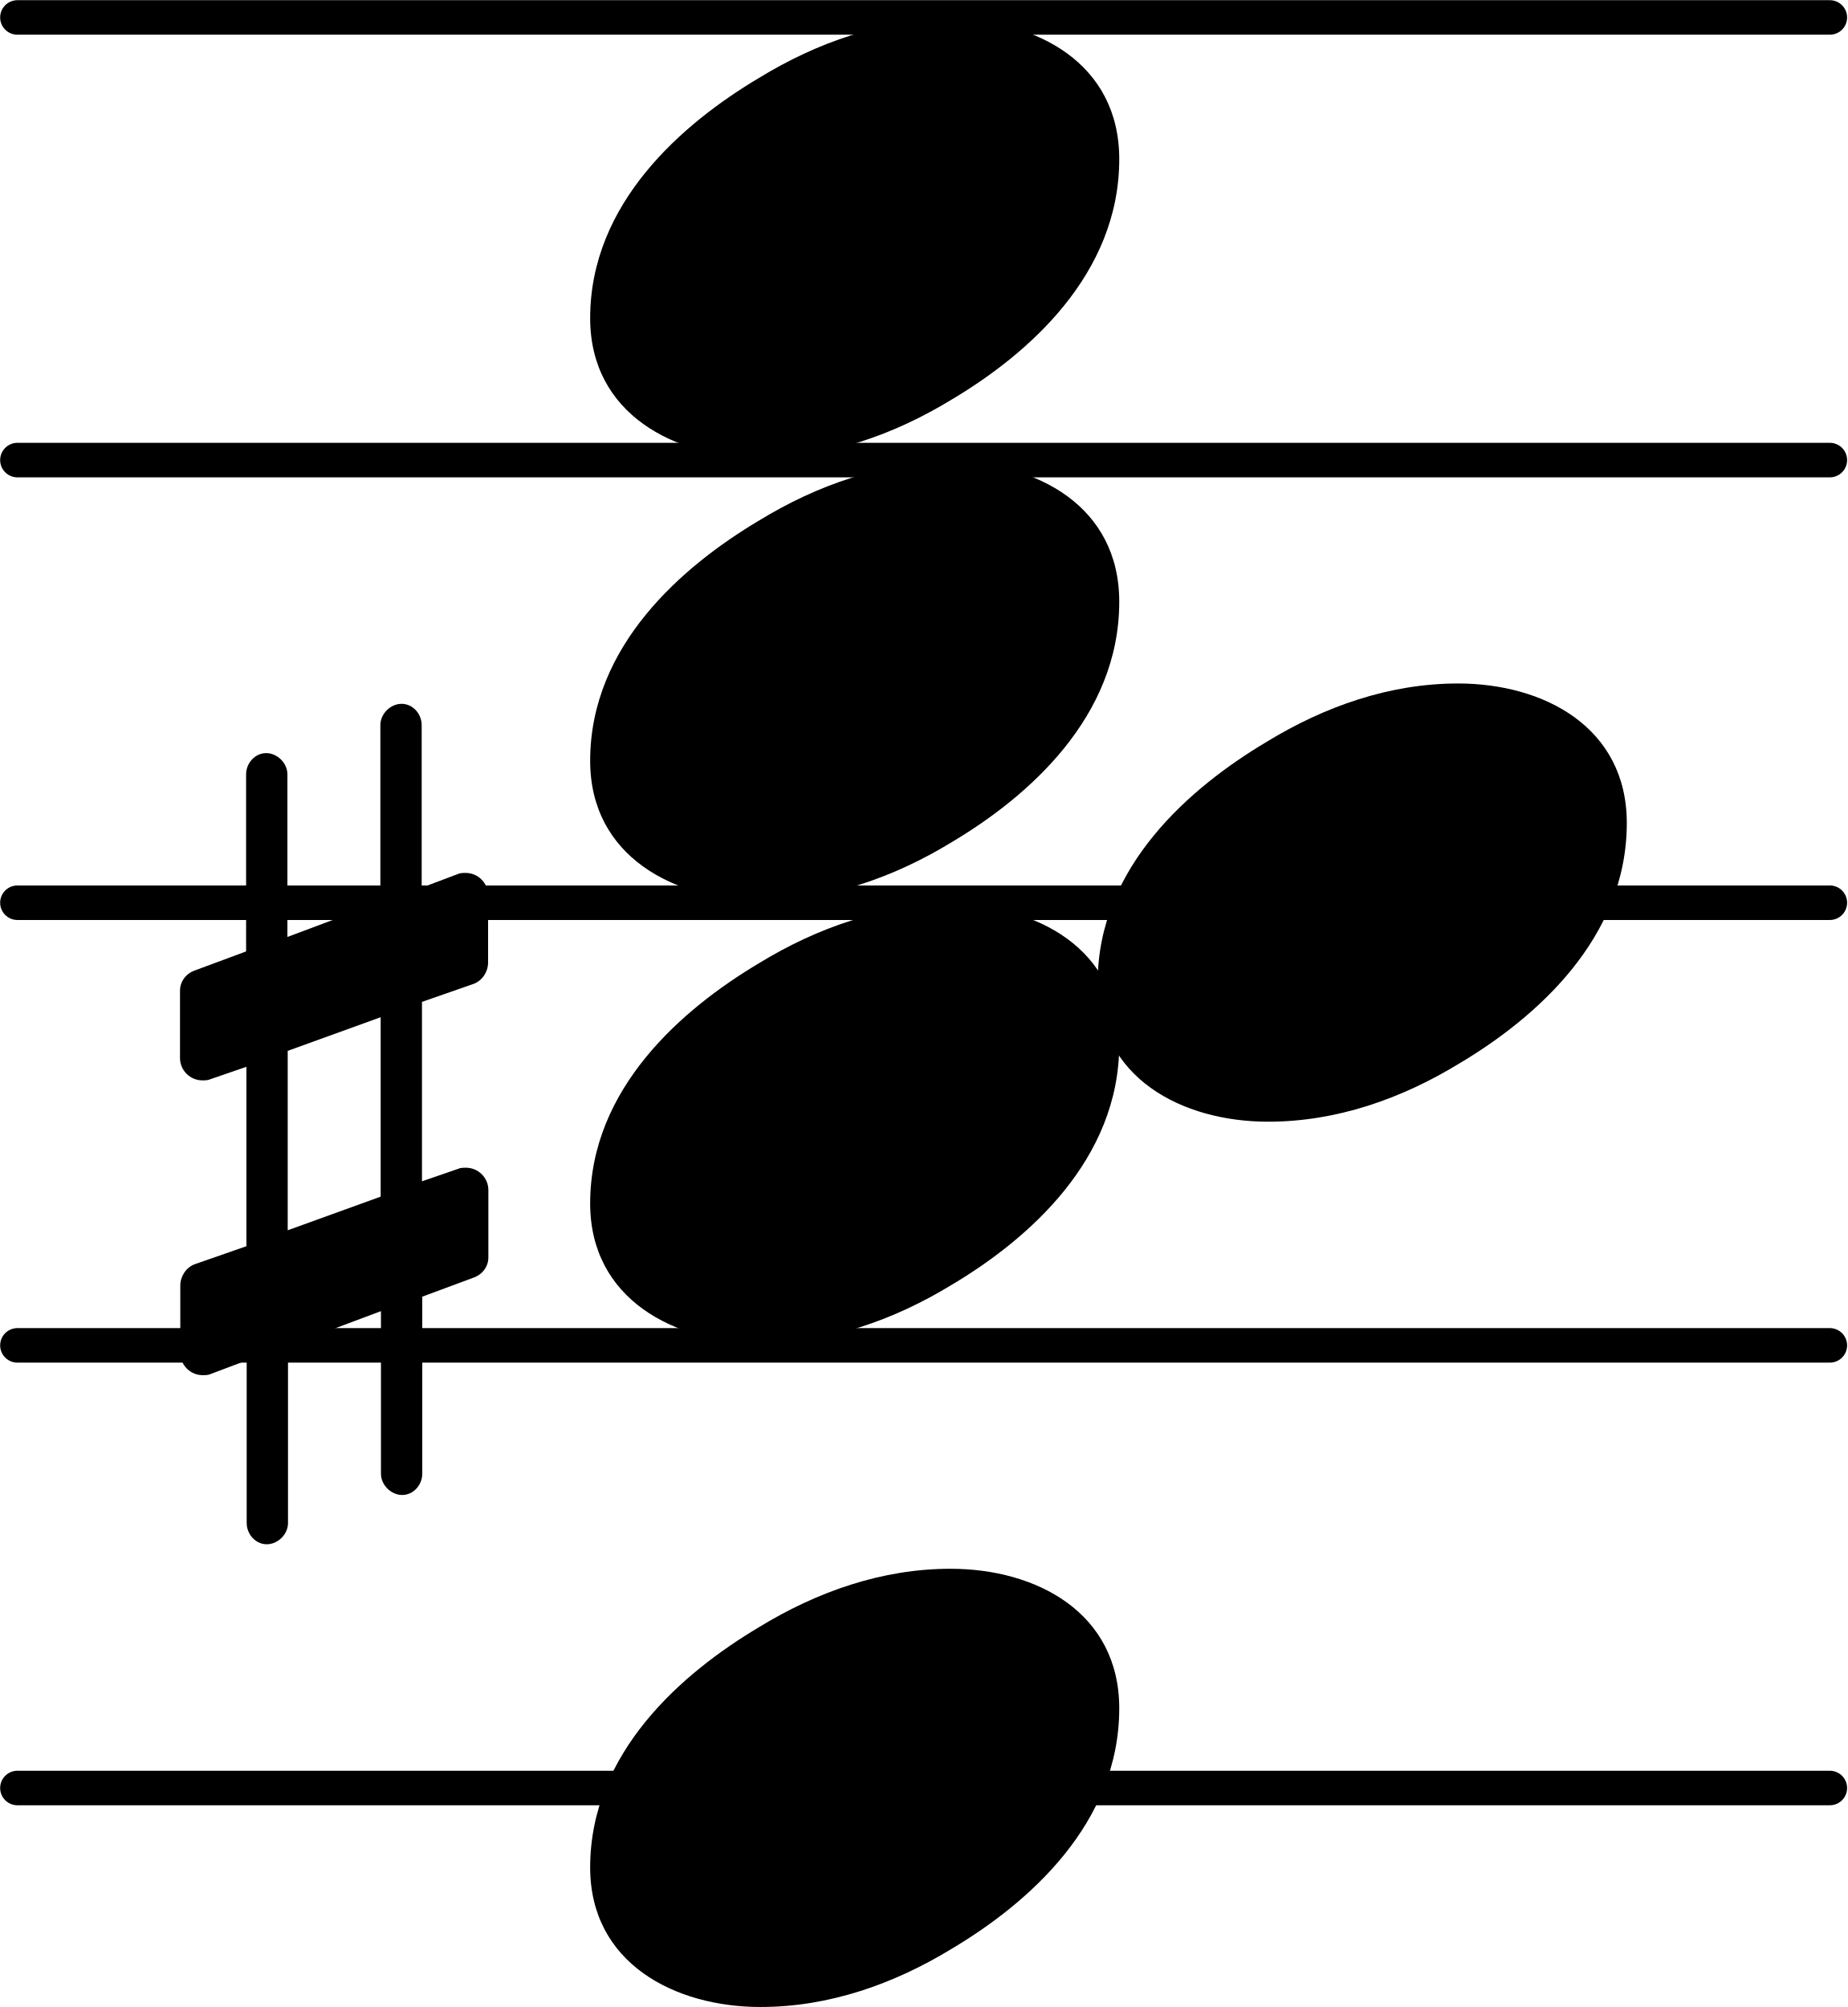
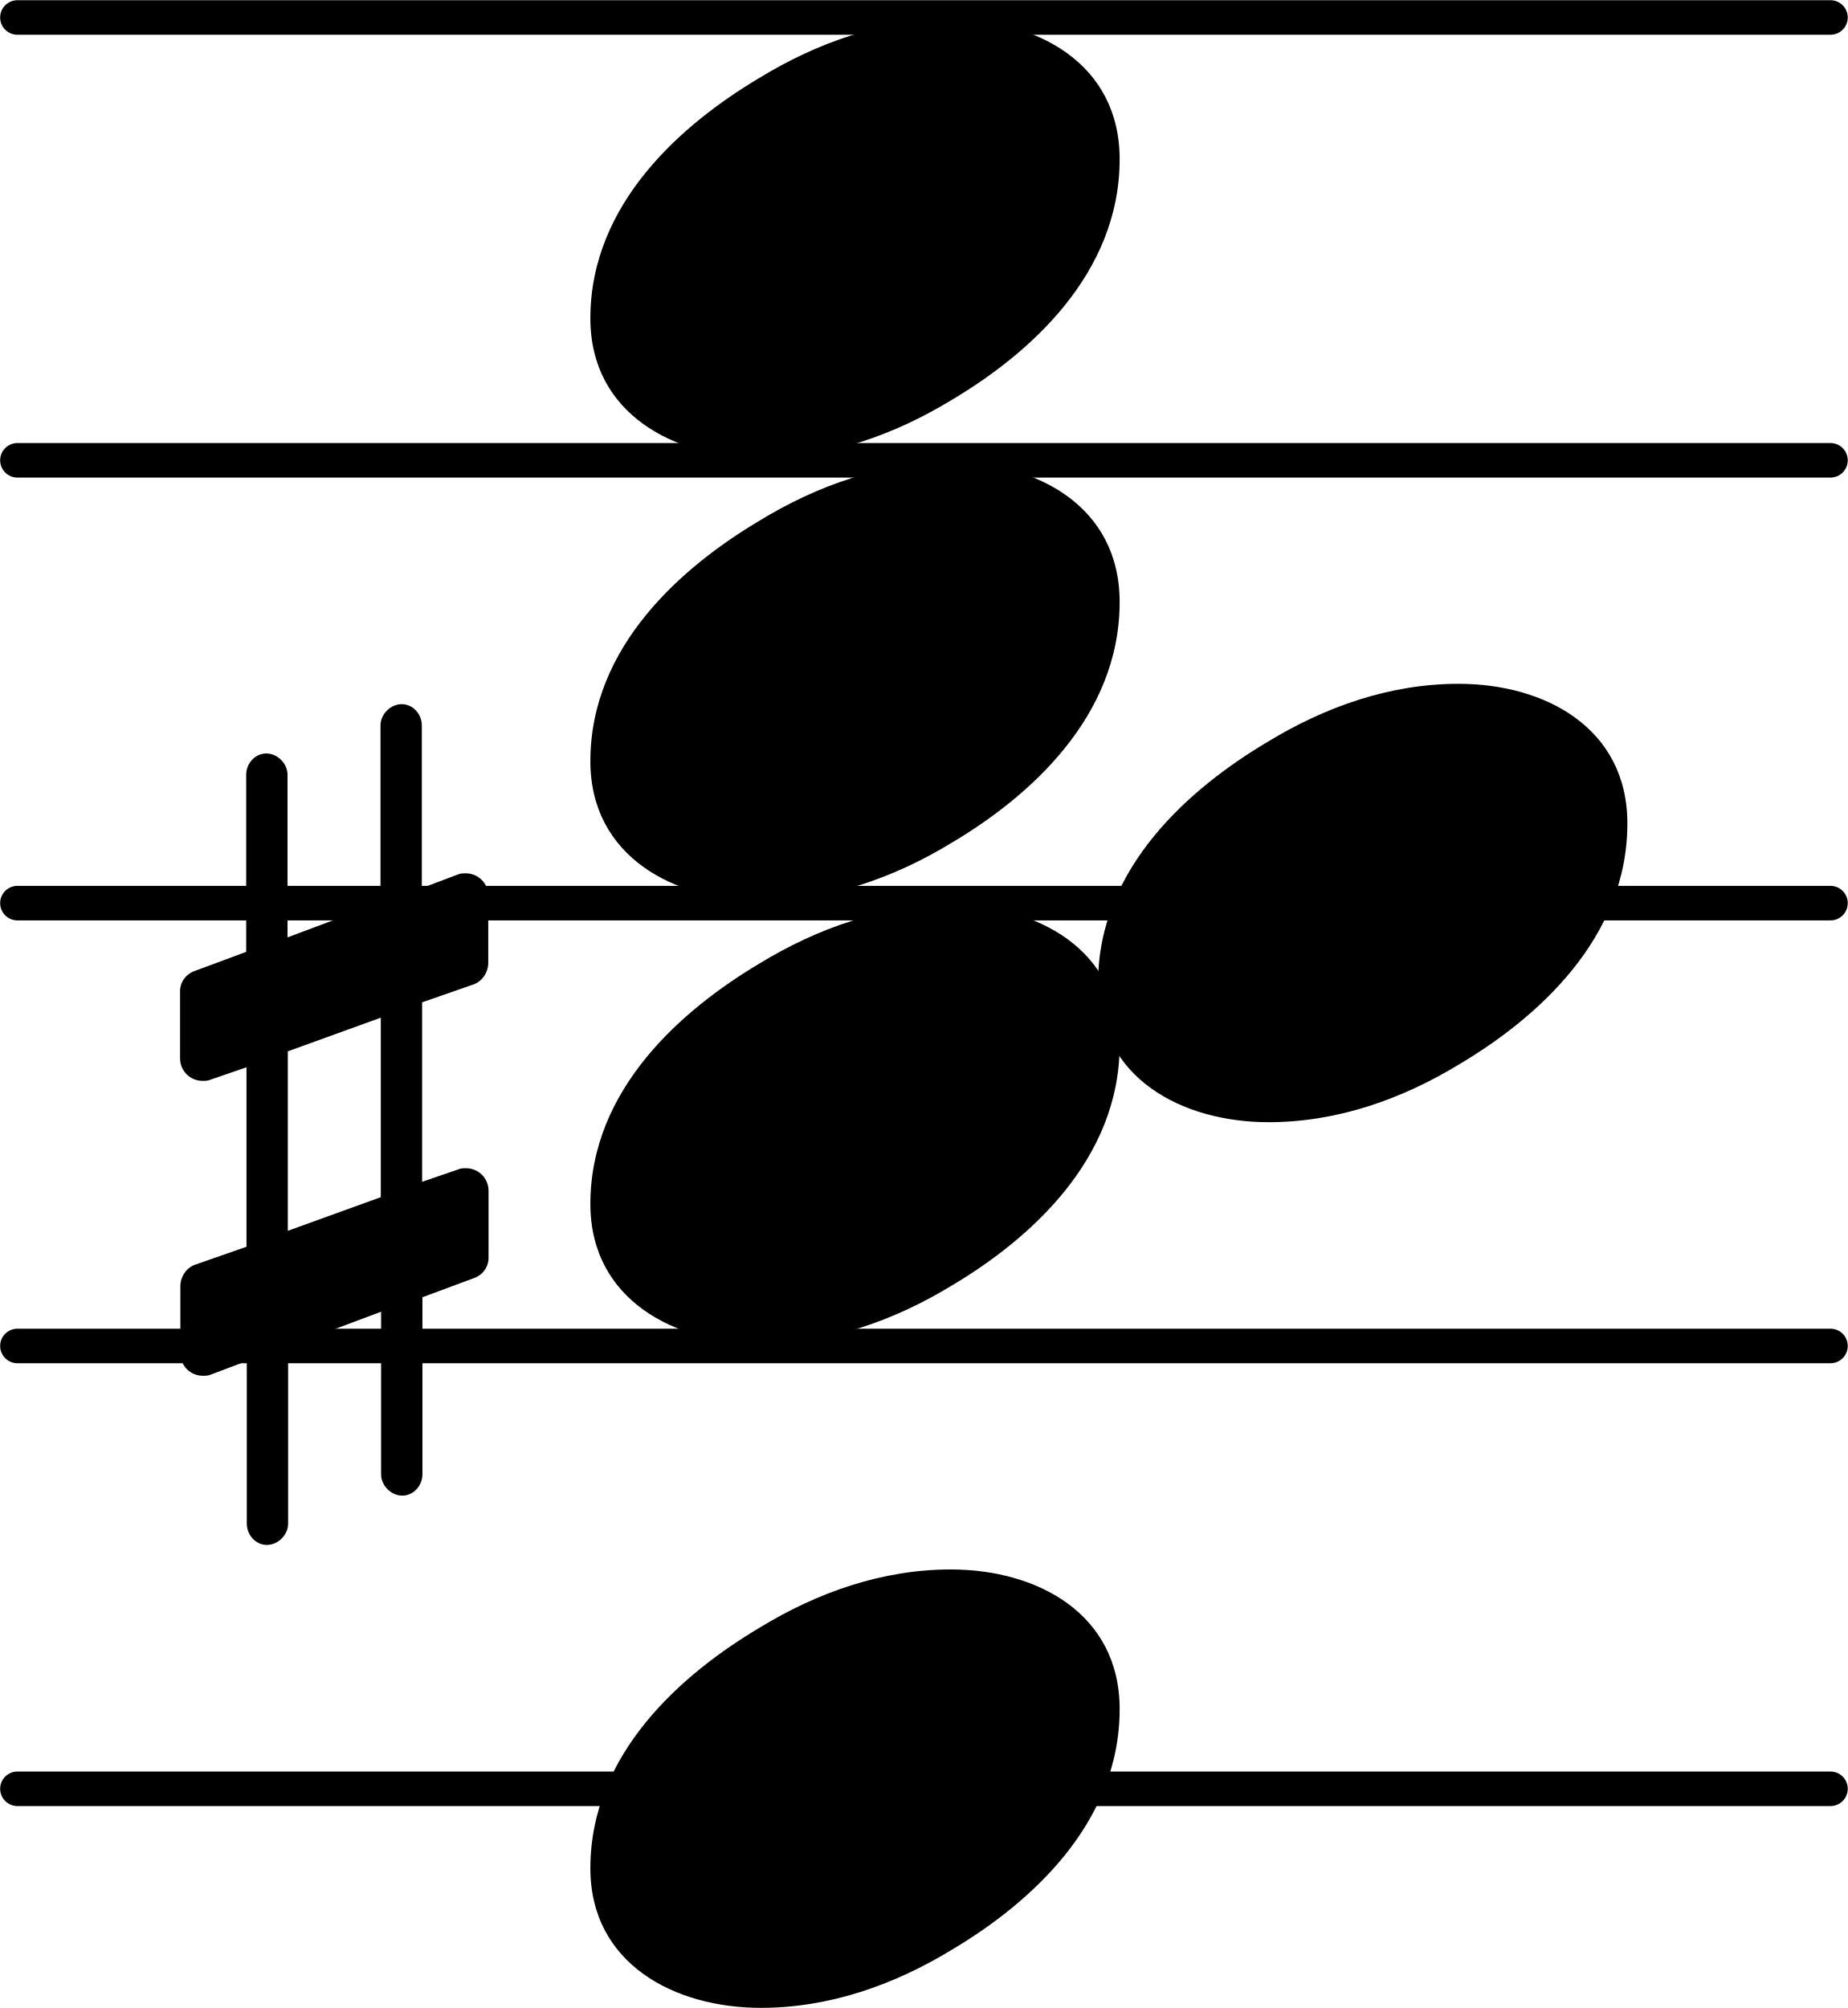
- <svg xmlns="http://www.w3.org/2000/svg" xmlns:xlink="http://www.w3.org/1999/xlink" id="svg635" viewBox="0 0 6.26 6.801" height="11.951mm" width="11mm" version="1.2">
+ <svg xmlns="http://www.w3.org/2000/svg" xmlns:xlink="http://www.w3.org/1999/xlink" version="1.2" width="8.25mm" height="8.964mm" viewBox="0 0 4.695 5.101" id="svg635">
  <defs id="defs639" />
-   <style id="style597" text="style/css">
+   <style text="style/css" id="style597">
tspan { white-space: pre; }
</style>
-   <text y="-4.999981e-05" x="-5.0000846e-05" id="text601" fill="currentColor" text-anchor="start" font-size="2.2px" font-family="serif">
-     <tspan id="tspan599" />
-   </text>
-   <line id="line603" y2="6.059" x2="6.201" y1="6.059" x1="0.059" stroke="currentColor" stroke-width="0.117" stroke-linecap="round" stroke-linejoin="round" />
-   <line id="line605" y2="4.559" x2="6.201" y1="4.559" x1="0.059" stroke="currentColor" stroke-width="0.117" stroke-linecap="round" stroke-linejoin="round" />
-   <line id="line607" y2="3.059" x2="6.201" y1="3.059" x1="0.059" stroke="currentColor" stroke-width="0.117" stroke-linecap="round" stroke-linejoin="round" />
-   <line id="line609" y2="1.559" x2="6.201" y1="1.559" x1="0.059" stroke="currentColor" stroke-width="0.117" stroke-linecap="round" stroke-linejoin="round" />
-   <line id="line611" y2="0.059" x2="6.201" y1="0.059" x1="0.059" stroke="currentColor" stroke-width="0.117" stroke-linecap="round" stroke-linejoin="round" />
-   <path style="stroke-width:0.004" id="path613" fill="currentColor" d="m 1.431,4.994 c 0,0.038 -0.03,0.072 -0.068,0.072 -0.038,0 -0.072,-0.034 -0.072,-0.072 v -0.551 l -0.315,0.118 v 0.6 c 0,0.038 -0.034,0.072 -0.072,0.072 -0.038,0 -0.068,-0.034 -0.068,-0.072 v -0.551 l -0.122,0.046 c -0.008,0.004 -0.019,0.004 -0.027,0.004 -0.042,0 -0.076,-0.034 -0.076,-0.076 v -0.228 c 0,-0.03 0.019,-0.061 0.049,-0.072 l 0.175,-0.061 v -0.608 l -0.122,0.042 c -0.008,0.004 -0.019,0.004 -0.027,0.004 -0.042,0 -0.076,-0.034 -0.076,-0.076 v -0.228 c 0,-0.03 0.019,-0.057 0.049,-0.068 l 0.175,-0.065 v -0.6 c 0,-0.038 0.03,-0.072 0.068,-0.072 0.038,0 0.072,0.034 0.072,0.072 v 0.551 l 0.315,-0.118 v -0.6 c 0,-0.038 0.034,-0.072 0.072,-0.072 0.038,0 0.068,0.034 0.068,0.072 v 0.551 l 0.122,-0.046 c 0.008,-0.004 0.019,-0.004 0.027,-0.004 0.042,0 0.076,0.034 0.076,0.076 v 0.228 c 0,0.03 -0.019,0.061 -0.049,0.072 l -0.175,0.061 v 0.608 l 0.122,-0.042 c 0.008,-0.004 0.019,-0.004 0.027,-0.004 0.042,0 0.076,0.034 0.076,0.076 v 0.228 c 0,0.03 -0.019,0.057 -0.049,0.068 l -0.175,0.065 z m -0.456,-1.433 v 0.608 l 0.315,-0.114 v -0.608 z" />
-   <a transform="translate(-0.56915,-4.9999809e-5)" id="a617" xlink:href="textedit:///Users/jwy/Documents/OPUS/GitHub/sf004/public/pieces/sf004/notationArchive/e4_e5_b4cluster.ly:95:24:25" style="color:inherit">
-     <path id="path615" fill="currentColor" d="m 222,135 c 53,0 104,-27 104,-86 0,-71 -56,-120 -103,-148 -36,-22 -76,-36 -118,-36 -53,0 -105,27 -105,86 0,71 57,120 104,148 36,22 76,36 118,36 z" transform="matrix(0.0055,0,0,-0.0055,2.5691,2.3086)" />
-   </a>
-   <a transform="translate(-0.56915,-4.9999809e-5)" id="a621" xlink:href="textedit:///Users/jwy/Documents/OPUS/GitHub/sf004/public/pieces/sf004/notationArchive/e4_e5_b4cluster.ly:95:10:11" style="color:inherit">
-     <path id="path619" fill="currentColor" d="m 222,135 c 53,0 104,-27 104,-86 0,-71 -56,-120 -103,-148 -36,-22 -76,-36 -118,-36 -53,0 -105,27 -105,86 0,71 57,120 104,148 36,22 76,36 118,36 z" transform="matrix(0.0055,0,0,-0.0055,2.5691,6.0586)" />
-   </a>
-   <a transform="translate(-0.56915,-4.9999809e-5)" id="a625" xlink:href="textedit:///Users/jwy/Documents/OPUS/GitHub/sf004/public/pieces/sf004/notationArchive/e4_e5_b4cluster.ly:95:16:17" style="color:inherit">
-     <path id="path623" fill="currentColor" d="m 222,135 c 53,0 104,-27 104,-86 0,-71 -56,-120 -103,-148 -36,-22 -76,-36 -118,-36 -53,0 -105,27 -105,86 0,71 57,120 104,148 36,22 76,36 118,36 z" transform="matrix(0.0055,0,0,-0.0055,2.5691,3.8086)" />
-   </a>
-   <a transform="translate(-0.56915,-4.9999809e-5)" id="a629" xlink:href="textedit:///Users/jwy/Documents/OPUS/GitHub/sf004/public/pieces/sf004/notationArchive/e4_e5_b4cluster.ly:95:21:22" style="color:inherit">
-     <path id="path627" fill="currentColor" d="m 222,135 c 53,0 104,-27 104,-86 0,-71 -56,-120 -103,-148 -36,-22 -76,-36 -118,-36 -53,0 -105,27 -105,86 0,71 57,120 104,148 36,22 76,36 118,36 z" transform="matrix(0.0055,0,0,-0.0055,4.2891,3.0586)" />
-   </a>
-   <a transform="translate(-0.56915,-4.9999809e-5)" id="a633" xlink:href="textedit:///Users/jwy/Documents/OPUS/GitHub/sf004/public/pieces/sf004/notationArchive/e4_e5_b4cluster.ly:95:29:30" style="color:inherit">
-     <path id="path631" fill="currentColor" d="m 222,135 c 53,0 104,-27 104,-86 0,-71 -56,-120 -103,-148 -36,-22 -76,-36 -118,-36 -53,0 -105,27 -105,86 0,71 57,120 104,148 36,22 76,36 118,36 z" transform="matrix(0.0055,0,0,-0.0055,2.5691,0.8086)" />
-   </a>
+   <g transform="scale(0.75)" id="g758">
+     <text y="-4.999981e-05" x="-5.0000846e-05" id="text601" fill="currentColor" text-anchor="start" font-size="2.2px" font-family="serif">
+       <tspan id="tspan599" />
+     </text>
+     <line id="line603" y2="6.059" x2="6.201" y1="6.059" x1="0.059" stroke="currentColor" stroke-width="0.117" stroke-linecap="round" stroke-linejoin="round" />
+     <line id="line605" y2="4.559" x2="6.201" y1="4.559" x1="0.059" stroke="currentColor" stroke-width="0.117" stroke-linecap="round" stroke-linejoin="round" />
+     <line id="line607" y2="3.059" x2="6.201" y1="3.059" x1="0.059" stroke="currentColor" stroke-width="0.117" stroke-linecap="round" stroke-linejoin="round" />
+     <line id="line609" y2="1.559" x2="6.201" y1="1.559" x1="0.059" stroke="currentColor" stroke-width="0.117" stroke-linecap="round" stroke-linejoin="round" />
+     <line id="line611" y2="0.059" x2="6.201" y1="0.059" x1="0.059" stroke="currentColor" stroke-width="0.117" stroke-linecap="round" stroke-linejoin="round" />
+     <path style="stroke-width:0.004" id="path613" fill="currentColor" d="m 1.431,4.994 c 0,0.038 -0.03,0.072 -0.068,0.072 -0.038,0 -0.072,-0.034 -0.072,-0.072 v -0.551 l -0.315,0.118 v 0.6 c 0,0.038 -0.034,0.072 -0.072,0.072 -0.038,0 -0.068,-0.034 -0.068,-0.072 v -0.551 l -0.122,0.046 c -0.008,0.004 -0.019,0.004 -0.027,0.004 -0.042,0 -0.076,-0.034 -0.076,-0.076 v -0.228 c 0,-0.03 0.019,-0.061 0.049,-0.072 l 0.175,-0.061 v -0.608 l -0.122,0.042 c -0.008,0.004 -0.019,0.004 -0.027,0.004 -0.042,0 -0.076,-0.034 -0.076,-0.076 v -0.228 c 0,-0.03 0.019,-0.057 0.049,-0.068 l 0.175,-0.065 v -0.6 c 0,-0.038 0.03,-0.072 0.068,-0.072 0.038,0 0.072,0.034 0.072,0.072 v 0.551 l 0.315,-0.118 v -0.6 c 0,-0.038 0.034,-0.072 0.072,-0.072 0.038,0 0.068,0.034 0.068,0.072 v 0.551 l 0.122,-0.046 c 0.008,-0.004 0.019,-0.004 0.027,-0.004 0.042,0 0.076,0.034 0.076,0.076 v 0.228 c 0,0.03 -0.019,0.061 -0.049,0.072 l -0.175,0.061 v 0.608 l 0.122,-0.042 c 0.008,-0.004 0.019,-0.004 0.027,-0.004 0.042,0 0.076,0.034 0.076,0.076 v 0.228 c 0,0.03 -0.019,0.057 -0.049,0.068 l -0.175,0.065 z m -0.456,-1.433 v 0.608 l 0.315,-0.114 v -0.608 z" />
+     <a transform="translate(-0.56915,-4.9999809e-5)" id="a617" xlink:href="textedit:///Users/jwy/Documents/OPUS/GitHub/sf004/public/pieces/sf004/notationArchive/e4_e5_b4cluster.ly:95:24:25" style="color:inherit">
+       <path id="path615" fill="currentColor" d="m 222,135 c 53,0 104,-27 104,-86 0,-71 -56,-120 -103,-148 -36,-22 -76,-36 -118,-36 -53,0 -105,27 -105,86 0,71 57,120 104,148 36,22 76,36 118,36 z" transform="matrix(0.0055,0,0,-0.0055,2.5691,2.3086)" />
+     </a>
+     <a transform="translate(-0.56915,-4.9999809e-5)" id="a621" xlink:href="textedit:///Users/jwy/Documents/OPUS/GitHub/sf004/public/pieces/sf004/notationArchive/e4_e5_b4cluster.ly:95:10:11" style="color:inherit">
+       <path id="path619" fill="currentColor" d="m 222,135 c 53,0 104,-27 104,-86 0,-71 -56,-120 -103,-148 -36,-22 -76,-36 -118,-36 -53,0 -105,27 -105,86 0,71 57,120 104,148 36,22 76,36 118,36 z" transform="matrix(0.0055,0,0,-0.0055,2.5691,6.0586)" />
+     </a>
+     <a transform="translate(-0.56915,-4.9999809e-5)" id="a625" xlink:href="textedit:///Users/jwy/Documents/OPUS/GitHub/sf004/public/pieces/sf004/notationArchive/e4_e5_b4cluster.ly:95:16:17" style="color:inherit">
+       <path id="path623" fill="currentColor" d="m 222,135 c 53,0 104,-27 104,-86 0,-71 -56,-120 -103,-148 -36,-22 -76,-36 -118,-36 -53,0 -105,27 -105,86 0,71 57,120 104,148 36,22 76,36 118,36 z" transform="matrix(0.0055,0,0,-0.0055,2.5691,3.8086)" />
+     </a>
+     <a transform="translate(-0.56915,-4.9999809e-5)" id="a629" xlink:href="textedit:///Users/jwy/Documents/OPUS/GitHub/sf004/public/pieces/sf004/notationArchive/e4_e5_b4cluster.ly:95:21:22" style="color:inherit">
+       <path id="path627" fill="currentColor" d="m 222,135 c 53,0 104,-27 104,-86 0,-71 -56,-120 -103,-148 -36,-22 -76,-36 -118,-36 -53,0 -105,27 -105,86 0,71 57,120 104,148 36,22 76,36 118,36 z" transform="matrix(0.0055,0,0,-0.0055,4.2891,3.0586)" />
+     </a>
+     <a transform="translate(-0.56915,-4.9999809e-5)" id="a633" xlink:href="textedit:///Users/jwy/Documents/OPUS/GitHub/sf004/public/pieces/sf004/notationArchive/e4_e5_b4cluster.ly:95:29:30" style="color:inherit">
+       <path id="path631" fill="currentColor" d="m 222,135 c 53,0 104,-27 104,-86 0,-71 -56,-120 -103,-148 -36,-22 -76,-36 -118,-36 -53,0 -105,27 -105,86 0,71 57,120 104,148 36,22 76,36 118,36 z" transform="matrix(0.0055,0,0,-0.0055,2.5691,0.8086)" />
+     </a>
+   </g>
</svg>
